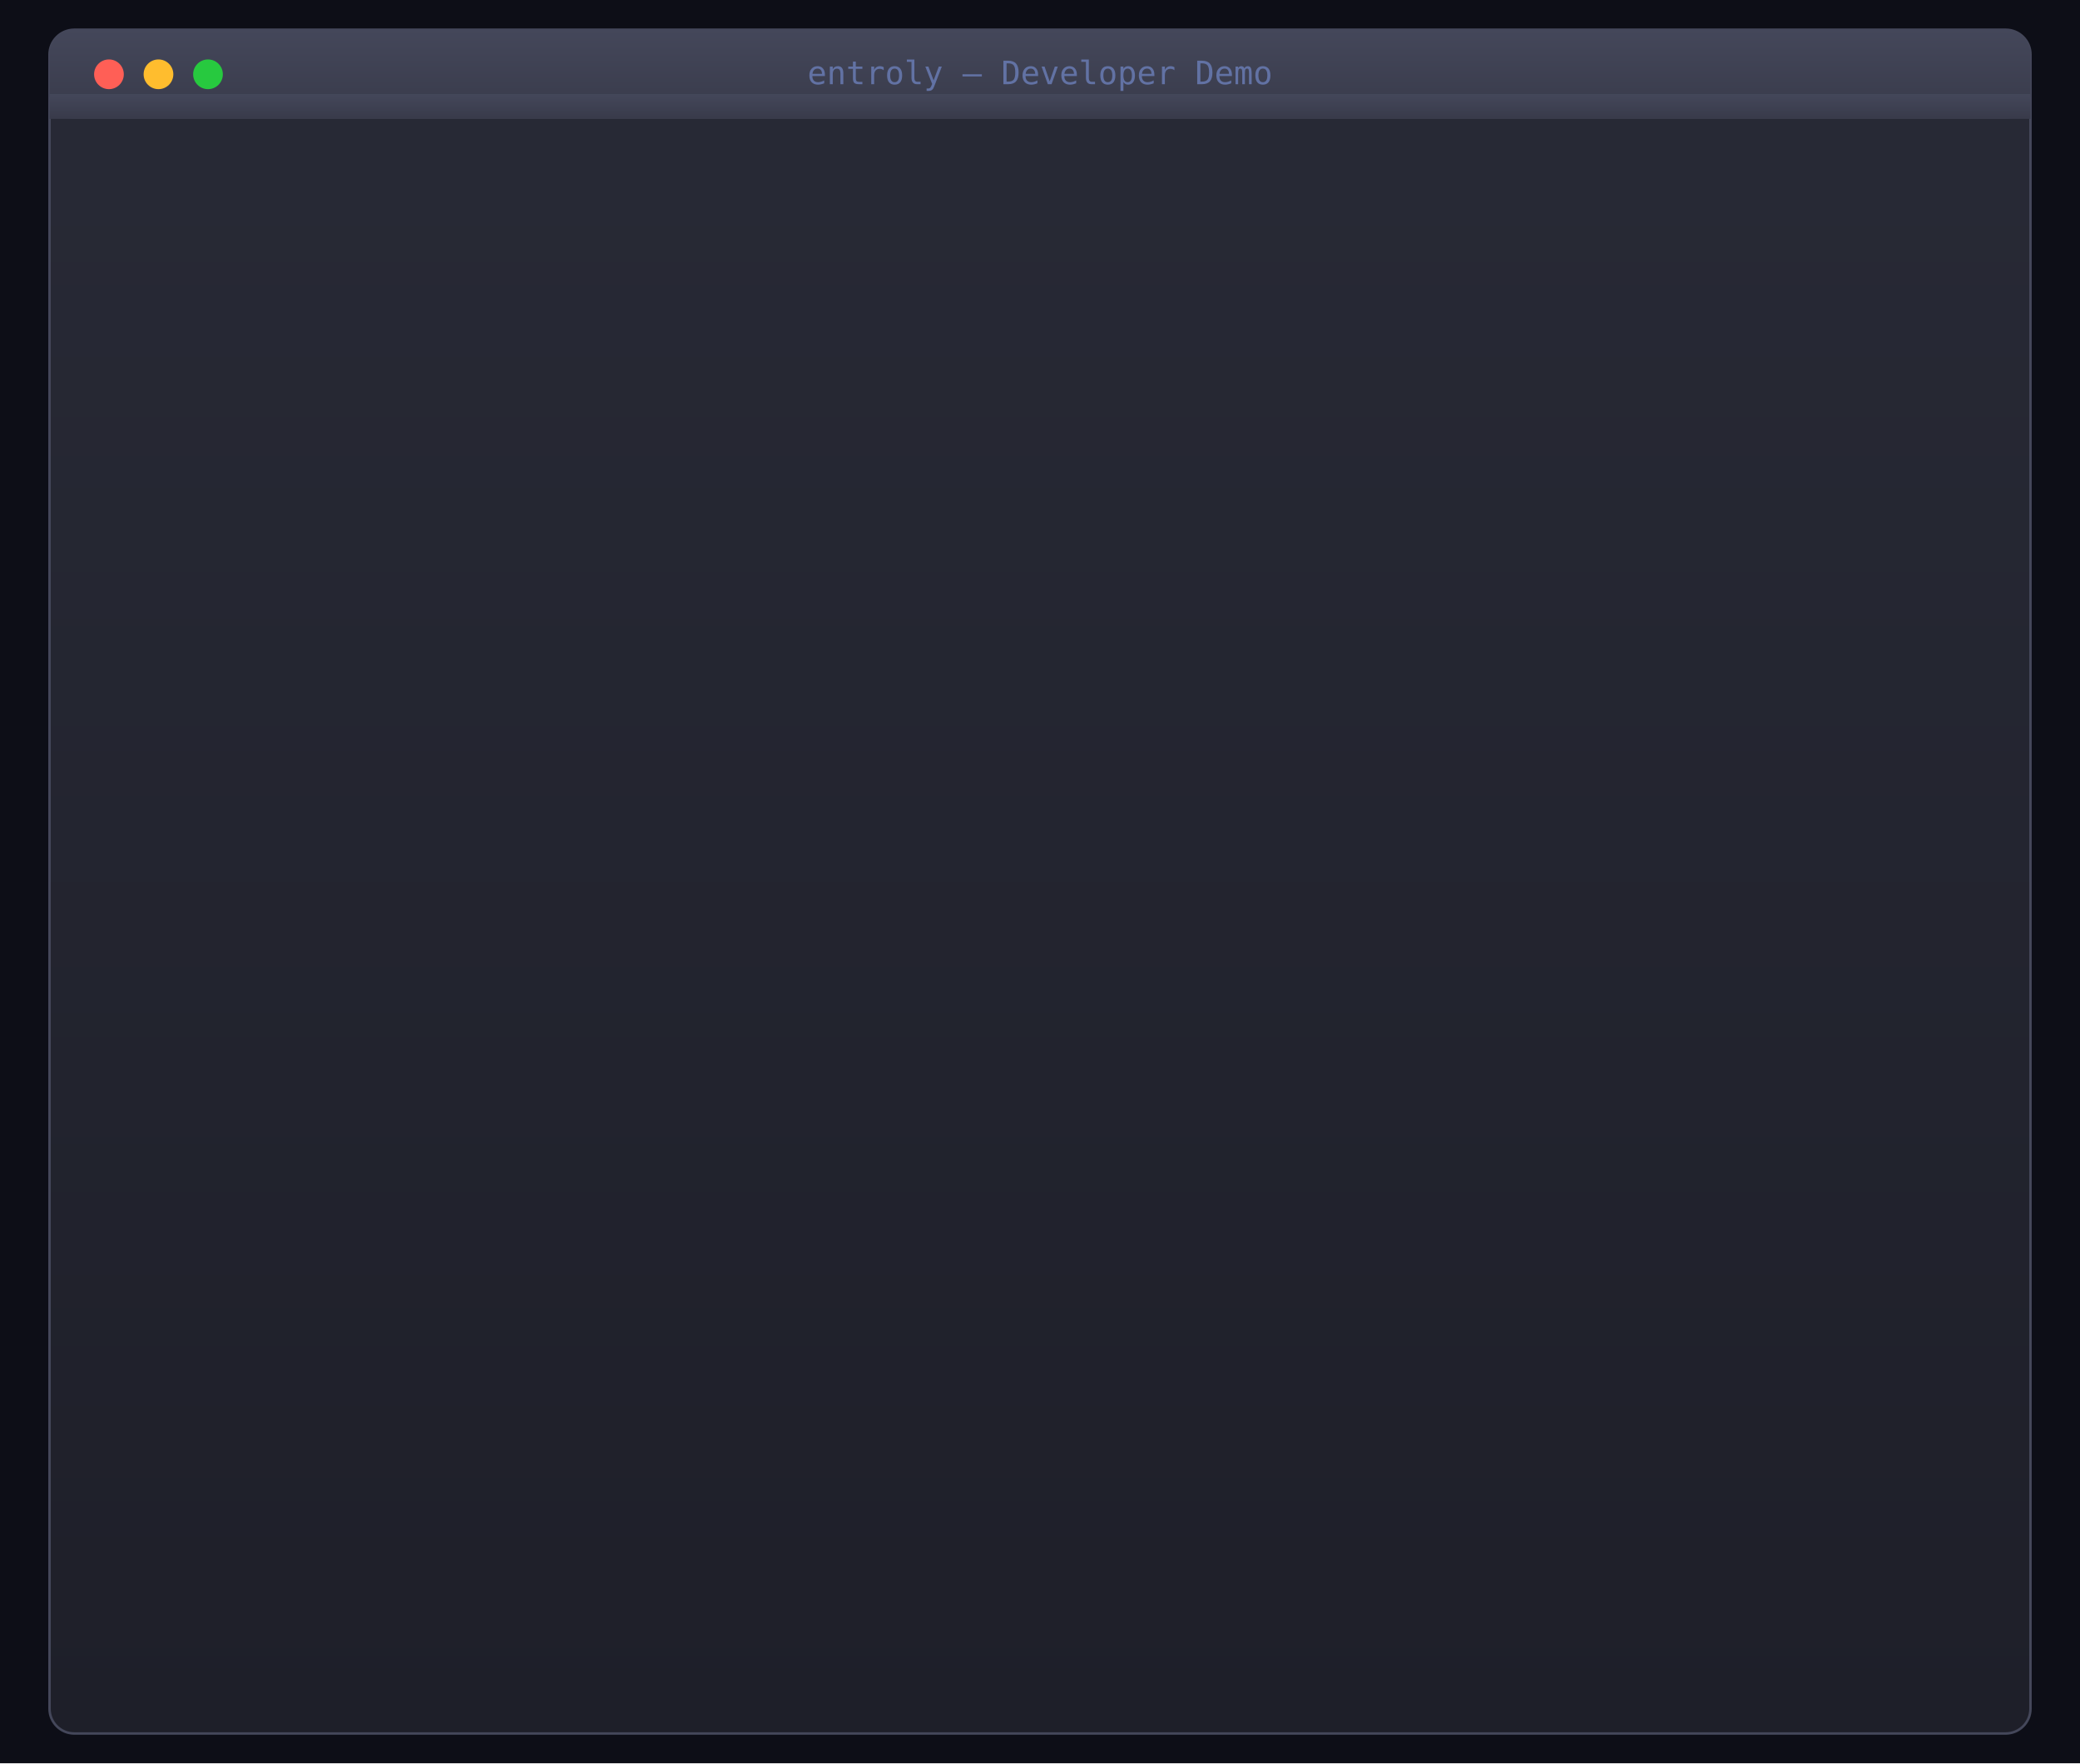
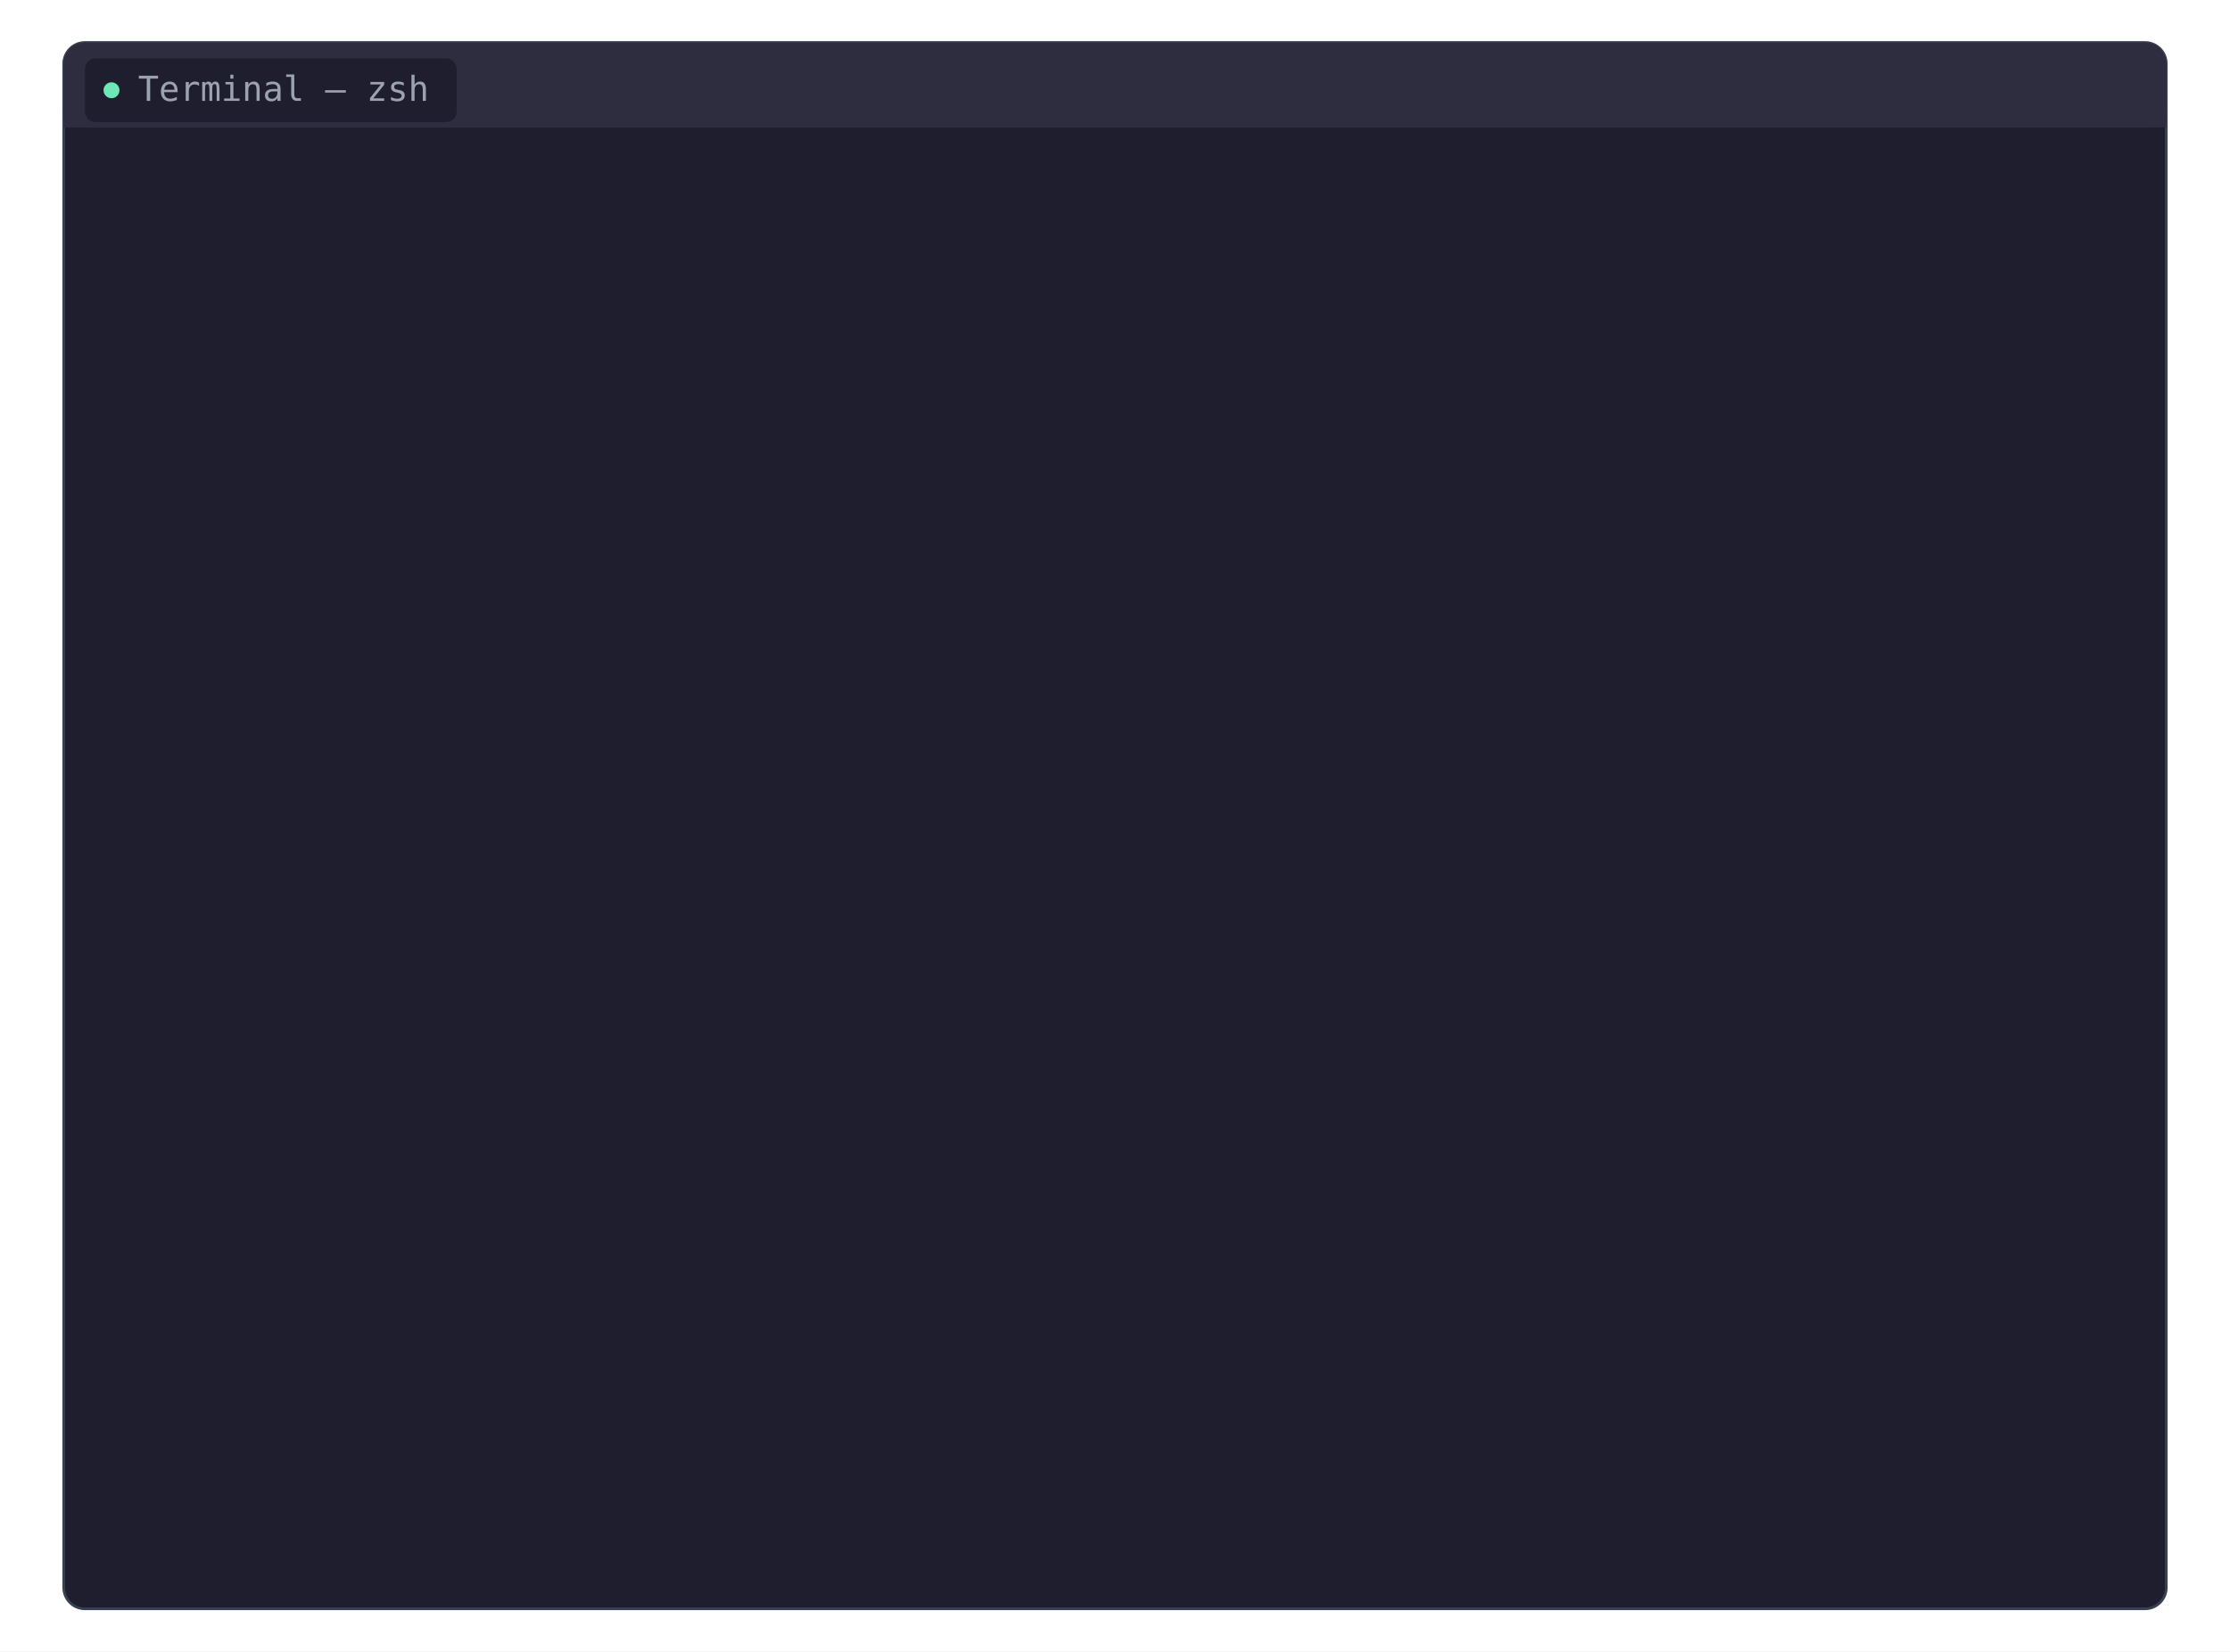
- <svg xmlns="http://www.w3.org/2000/svg" viewBox="0 0 840 712" width="840" height="712">
+ <svg xmlns="http://www.w3.org/2000/svg" viewBox="0 0 840 622" width="840" height="622">
  <defs>
    <style>
-       .t { font-family: 'JetBrains Mono', 'SF Mono', 'Fira Code', 'Cascadia Code', 'Menlo', monospace; font-size: 13px; }
+       .t { font-family: 'SF Mono', 'Cascadia Code', 'Consolas', monospace; font-size: 13px; }
      .b { font-weight: 700; }
    </style>
-     <linearGradient id="bg" x1="0" y1="0" x2="0" y2="1">
-       <stop offset="0%" stop-color="#282a36" />
-       <stop offset="100%" stop-color="#1e1f29" />
-     </linearGradient>
-     <linearGradient id="tb" x1="0" y1="0" x2="0" y2="1">
-       <stop offset="0%" stop-color="#44475a" />
-       <stop offset="100%" stop-color="#383a4a" />
-     </linearGradient>
  </defs>
-   <rect width="840" height="712" rx="0" fill="#0d0e17" />
-   <rect x="20" y="12" width="800" height="688" rx="10" fill="url(#bg)" stroke="#44475a" stroke-width="1" />
-   <rect x="20" y="12" width="800" height="36" rx="10" fill="url(#tb)" />
-   <rect x="20" y="38" width="800" height="10" fill="url(#tb)" />
-   <circle cx="44" cy="30" r="6" fill="#ff5f56" />
-   <circle cx="64" cy="30" r="6" fill="#ffbd2e" />
-   <circle cx="84" cy="30" r="6" fill="#27c93f" />
-   <text x="420" y="34" text-anchor="middle" class="t" fill="#6272a4" font-size="12">entroly — Developer Demo</text>
+   <rect width="840" height="622" fill="#ffffff" />
+   <rect x="24" y="16" width="792" height="590" rx="8" fill="#1e1e2e" stroke="#374151" stroke-width="1" />
+   <rect x="24" y="16" width="792" height="32" rx="8" fill="#2d2d3f" />
+   <rect x="24" y="40" width="792" height="8" fill="#2d2d3f" />
+   <rect x="32" y="22" width="140" height="24" rx="4" fill="#1e1e2e" />
+   <circle cx="42" cy="34" r="3" fill="#6ee7b7" />
+   <text x="52" y="38" class="t" fill="#9ca3af" font-size="11">Terminal — zsh</text>
  <g opacity="0">
-     <animate attributeName="opacity" from="0" to="1" begin="0.80s" dur="0.25s" fill="freeze" />
-     <text x="36" y="74" class="t b" fill="#ffffff">$ entroly demo</text>
+     <animate attributeName="opacity" from="0" to="1" begin="0.60s" dur="0.2s" fill="freeze" />
+     <text x="40" y="70" class="t b" fill="#e5e7eb">~/openclaw $ entroly demo</text>
  </g>
  <g opacity="0">
-     <animate attributeName="opacity" from="0" to="1" begin="2.16s" dur="0.25s" fill="freeze" />
-     <text x="36" y="110" class="t" fill="#6272a4">  ⏳ Indexing your codebase...</text>
+     <animate attributeName="opacity" from="0" to="1" begin="1.72s" dur="0.2s" fill="freeze" />
+     <text x="40" y="106" class="t" fill="#6b7280">Indexing workspace...</text>
  </g>
  <g opacity="0">
-     <animate attributeName="opacity" from="0" to="1" begin="3.24s" dur="0.25s" fill="freeze" />
-     <text x="36" y="128" class="t" fill="#50fa7b">  ✓ Indexed 847 files (186,420 tokens) in 1.8s</text>
+     <animate attributeName="opacity" from="0" to="1" begin="2.58s" dur="0.2s" fill="freeze" />
+     <text x="40" y="124" class="t" fill="#6ee7b7">✓ 24 files indexed (2,348 tokens) in 0.05ms</text>
  </g>
  <g opacity="0">
-     <animate attributeName="opacity" from="0" to="1" begin="4.60s" dur="0.25s" fill="freeze" />
-     <text x="36" y="164" class="t" fill="#ff5555">  ┌──────────────────────────────────────────────────────┐</text>
+     <animate attributeName="opacity" from="0" to="1" begin="3.70s" dur="0.2s" fill="freeze" />
+     <text x="40" y="160" class="t b" fill="#f87171">Without Entroly</text>
  </g>
  <g opacity="0">
-     <animate attributeName="opacity" from="0" to="1" begin="4.68s" dur="0.25s" fill="freeze" />
-     <text x="36" y="182" class="t b" fill="#ff5555">  │  WITHOUT ENTROLY                                       │</text>
+     <animate attributeName="opacity" from="0" to="1" begin="3.76s" dur="0.2s" fill="freeze" />
+     <text x="40" y="178" class="t" fill="#9ca3af">  Budget: 2,048 tokens</text>
  </g>
  <g opacity="0">
-     <animate attributeName="opacity" from="0" to="1" begin="4.76s" dur="0.25s" fill="freeze" />
-     <text x="36" y="200" class="t" fill="#f8f8f2">  │  Your AI sees: 5-10 files (rest is invisible)          │</text>
+     <animate attributeName="opacity" from="0" to="1" begin="3.82s" dur="0.2s" fill="freeze" />
+     <text x="40" y="196" class="t" fill="#9ca3af">  Files loaded: 15 of 24    (9 files invisible)</text>
  </g>
  <g opacity="0">
-     <animate attributeName="opacity" from="0" to="1" begin="4.84s" dur="0.25s" fill="freeze" />
-     <text x="36" y="218" class="t" fill="#f8f8f2">  │  Tokens sent:  186,420 (entire raw dump)               │</text>
+     <animate attributeName="opacity" from="0" to="1" begin="3.88s" dur="0.2s" fill="freeze" />
+     <text x="40" y="214" class="t" fill="#9ca3af">  Tokens used:  2,031 / 2,048  (99.2% of budget)</text>
  </g>
  <g opacity="0">
-     <animate attributeName="opacity" from="0" to="1" begin="4.92s" dur="0.25s" fill="freeze" />
-     <text x="36" y="236" class="t b" fill="#ff5555">  │  Cost / 1K requests: ~$560                             │</text>
+     <animate attributeName="opacity" from="0" to="1" begin="5.14s" dur="0.2s" fill="freeze" />
+     <text x="40" y="232" class="t" fill="#6b7280">  Missing:</text>
  </g>
  <g opacity="0">
-     <animate attributeName="opacity" from="0" to="1" begin="5.00s" dur="0.25s" fill="freeze" />
-     <text x="36" y="254" class="t" fill="#ff5555">  └──────────────────────────────────────────────────────┘</text>
+     <animate attributeName="opacity" from="0" to="1" begin="5.20s" dur="0.2s" fill="freeze" />
+     <text x="40" y="250" class="t" fill="#f87171">    ✗ skills/system.md         — can't manage Docker</text>
  </g>
  <g opacity="0">
-     <animate attributeName="opacity" from="0" to="1" begin="6.36s" dur="0.25s" fill="freeze" />
-     <text x="36" y="290" class="t" fill="#50fa7b">  ┌──────────────────────────────────────────────────────┐</text>
+     <animate attributeName="opacity" from="0" to="1" begin="5.26s" dur="0.2s" fill="freeze" />
+     <text x="40" y="268" class="t" fill="#f87171">    ✗ tools/search_emails.json — can't search inbox</text>
  </g>
  <g opacity="0">
-     <animate attributeName="opacity" from="0" to="1" begin="6.44s" dur="0.25s" fill="freeze" />
-     <text x="36" y="308" class="t b" fill="#50fa7b">  │  WITH ENTROLY                                          │</text>
+     <animate attributeName="opacity" from="0" to="1" begin="5.32s" dur="0.2s" fill="freeze" />
+     <text x="40" y="286" class="t" fill="#f87171">    ✗ tools/send_email.json    — can't send email</text>
  </g>
  <g opacity="0">
-     <animate attributeName="opacity" from="0" to="1" begin="6.52s" dur="0.25s" fill="freeze" />
-     <text x="36" y="326" class="t" fill="#f8f8f2">  │  Your AI sees: ALL 847 files (variable resolution)     │</text>
+     <animate attributeName="opacity" from="0" to="1" begin="5.38s" dur="0.2s" fill="freeze" />
+     <text x="40" y="304" class="t" fill="#f87171">    ✗ tools/run_tests.json     — can't run tests</text>
  </g>
  <g opacity="0">
-     <animate attributeName="opacity" from="0" to="1" begin="7.50s" dur="0.25s" fill="freeze" />
-     <text x="36" y="344" class="t" fill="#50fa7b">  │                                                        │</text>
+     <animate attributeName="opacity" from="0" to="1" begin="5.44s" dur="0.2s" fill="freeze" />
+     <text x="40" y="322" class="t" fill="#6b7280">    ... and 5 more</text>
  </g>
  <g opacity="0">
-     <animate attributeName="opacity" from="0" to="1" begin="7.58s" dur="0.25s" fill="freeze" />
-     <text x="36" y="362" class="t" fill="#8be9fd">  │  Q1: "Fix the authentication bug"                      │</text>
+     <animate attributeName="opacity" from="0" to="1" begin="6.76s" dur="0.2s" fill="freeze" />
+     <text x="40" y="358" class="t b" fill="#6ee7b7">With Entroly</text>
  </g>
  <g opacity="0">
-     <animate attributeName="opacity" from="0" to="1" begin="8.36s" dur="0.25s" fill="freeze" />
-     <text x="36" y="380" class="t b" fill="#50fa7b">  │      → 12 fragments, 8,200 tokens       ▼ 82% saved  │</text>
+     <animate attributeName="opacity" from="0" to="1" begin="6.82s" dur="0.2s" fill="freeze" />
+     <text x="40" y="376" class="t" fill="#9ca3af">  Budget: 2,048 tokens</text>
  </g>
  <g opacity="0">
-     <animate attributeName="opacity" from="0" to="1" begin="9.34s" dur="0.25s" fill="freeze" />
-     <text x="36" y="398" class="t" fill="#50fa7b">  │                                                        │</text>
+     <animate attributeName="opacity" from="0" to="1" begin="6.88s" dur="0.2s" fill="freeze" />
+     <text x="40" y="394" class="t" fill="#e5e7eb">  Files loaded: 24 of 24   (100% coverage)</text>
  </g>
  <g opacity="0">
-     <animate attributeName="opacity" from="0" to="1" begin="9.42s" dur="0.25s" fill="freeze" />
-     <text x="36" y="416" class="t" fill="#8be9fd">  │  Q2: "Explain the module architecture"                 │</text>
+     <animate attributeName="opacity" from="0" to="1" begin="6.94s" dur="0.2s" fill="freeze" />
+     <text x="40" y="412" class="t" fill="#e5e7eb">  Tokens used:  1,812 / 2,048  (88.5% — 22.7% saved)</text>
  </g>
  <g opacity="0">
-     <animate attributeName="opacity" from="0" to="1" begin="10.20s" dur="0.25s" fill="freeze" />
-     <text x="36" y="434" class="t b" fill="#50fa7b">  │      → 35 fragments, 11,500 tokens      ▼ 74% saved  │</text>
+     <animate attributeName="opacity" from="0" to="1" begin="8.00s" dur="0.2s" fill="freeze" />
+     <text x="40" y="430" class="t" fill="#6b7280">  Compression:</text>
  </g>
  <g opacity="0">
-     <animate attributeName="opacity" from="0" to="1" begin="11.18s" dur="0.25s" fill="freeze" />
-     <text x="36" y="452" class="t" fill="#50fa7b">  │                                                        │</text>
+     <animate attributeName="opacity" from="0" to="1" begin="8.06s" dur="0.2s" fill="freeze" />
+     <text x="40" y="448" class="t" fill="#d4d4d4">    SOUL.md, MEMORY.md              → full</text>
  </g>
  <g opacity="0">
-     <animate attributeName="opacity" from="0" to="1" begin="11.26s" dur="0.25s" fill="freeze" />
-     <text x="36" y="470" class="t" fill="#8be9fd">  │  Q3: "Find SQL injection vulnerabilities"              │</text>
+     <animate attributeName="opacity" from="0" to="1" begin="8.12s" dur="0.2s" fill="freeze" />
+     <text x="40" y="466" class="t" fill="#d4d4d4">    daily/2024-03-20.md +1 more     → skeleton</text>
  </g>
  <g opacity="0">
-     <animate attributeName="opacity" from="0" to="1" begin="12.04s" dur="0.25s" fill="freeze" />
-     <text x="36" y="488" class="t b" fill="#50fa7b">  │      → 42 fragments, 9,800 tokens       ▼ 78% saved  │</text>
+     <animate attributeName="opacity" from="0" to="1" begin="8.18s" dur="0.2s" fill="freeze" />
+     <text x="40" y="484" class="t" fill="#d4d4d4">    tools/*.json (9 files)           → reference</text>
  </g>
  <g opacity="0">
-     <animate attributeName="opacity" from="0" to="1" begin="12.72s" dur="0.25s" fill="freeze" />
-     <text x="36" y="506" class="t" fill="#50fa7b">  │                                                        │</text>
+     <animate attributeName="opacity" from="0" to="1" begin="9.50s" dur="0.2s" fill="freeze" />
+     <text x="40" y="520" class="t b" fill="#6ee7b7">✓ All 24 files visible. 22.7% fewer tokens. 0.05ms.</text>
  </g>
  <g opacity="0">
-     <animate attributeName="opacity" from="0" to="1" begin="12.80s" dur="0.25s" fill="freeze" />
-     <text x="36" y="524" class="t" fill="#50fa7b">  │  ────────────────────────────────────────────────────  │</text>
+     <animate attributeName="opacity" from="0" to="1" begin="11.12s" dur="0.2s" fill="freeze" />
+     <text x="40" y="556" class="t" fill="#6b7280">  Start now:  pip install entroly &amp;&amp; entroly proxy</text>
  </g>
-   <g opacity="0">
-     <animate attributeName="opacity" from="0" to="1" begin="13.68s" dur="0.25s" fill="freeze" />
-     <text x="36" y="542" class="t b" fill="#50fa7b">  │  Average:   78% fewer tokens                           │</text>
-   </g>
-   <g opacity="0">
-     <animate attributeName="opacity" from="0" to="1" begin="13.76s" dur="0.25s" fill="freeze" />
-     <text x="36" y="560" class="t b" fill="#50fa7b">  │  Cost:      ~$124 / 1K requests (was $560)             │</text>
-   </g>
-   <g opacity="0">
-     <animate attributeName="opacity" from="0" to="1" begin="13.84s" dur="0.25s" fill="freeze" />
-     <text x="36" y="578" class="t" fill="#bd93f9">  │  Pipeline:  8.2ms (entropy → knapsack → PRISM)         │</text>
-   </g>
-   <g opacity="0">
-     <animate attributeName="opacity" from="0" to="1" begin="14.32s" dur="0.25s" fill="freeze" />
-     <text x="36" y="596" class="t" fill="#50fa7b">  └──────────────────────────────────────────────────────┘</text>
-   </g>
-   <g opacity="0">
-     <animate attributeName="opacity" from="0" to="1" begin="15.68s" dur="0.25s" fill="freeze" />
-     <text x="36" y="632" class="t b" fill="#ffffff">  ✓ Your AI sees more. You pay less. Zero config changes.</text>
-   </g>
-   <g opacity="0">
-     <animate attributeName="opacity" from="0" to="1" begin="17.34s" dur="0.25s" fill="freeze" />
-     <text x="36" y="668" class="t" fill="#8be9fd">  Start now:  pip install entroly &amp;&amp; entroly proxy</text>
-   </g>
-   <rect x="36" y="674" width="8" height="16" fill="#f8f8f2" opacity="0">
-     <animate attributeName="opacity" from="0" to="1" begin="17.84s" dur="0.01s" fill="freeze" />
-     <animate attributeName="opacity" values="1;1;0;0" dur="1s" begin="17.84s" repeatCount="indefinite" />
+   <rect x="40" y="562" width="7" height="14" fill="#e5e7eb" opacity="0">
+     <animate attributeName="opacity" from="0" to="1" begin="11.52s" dur="0.01s" fill="freeze" />
+     <animate attributeName="opacity" values="1;1;0;0" dur="1s" begin="11.52s" repeatCount="indefinite" />
  </rect>
</svg>
